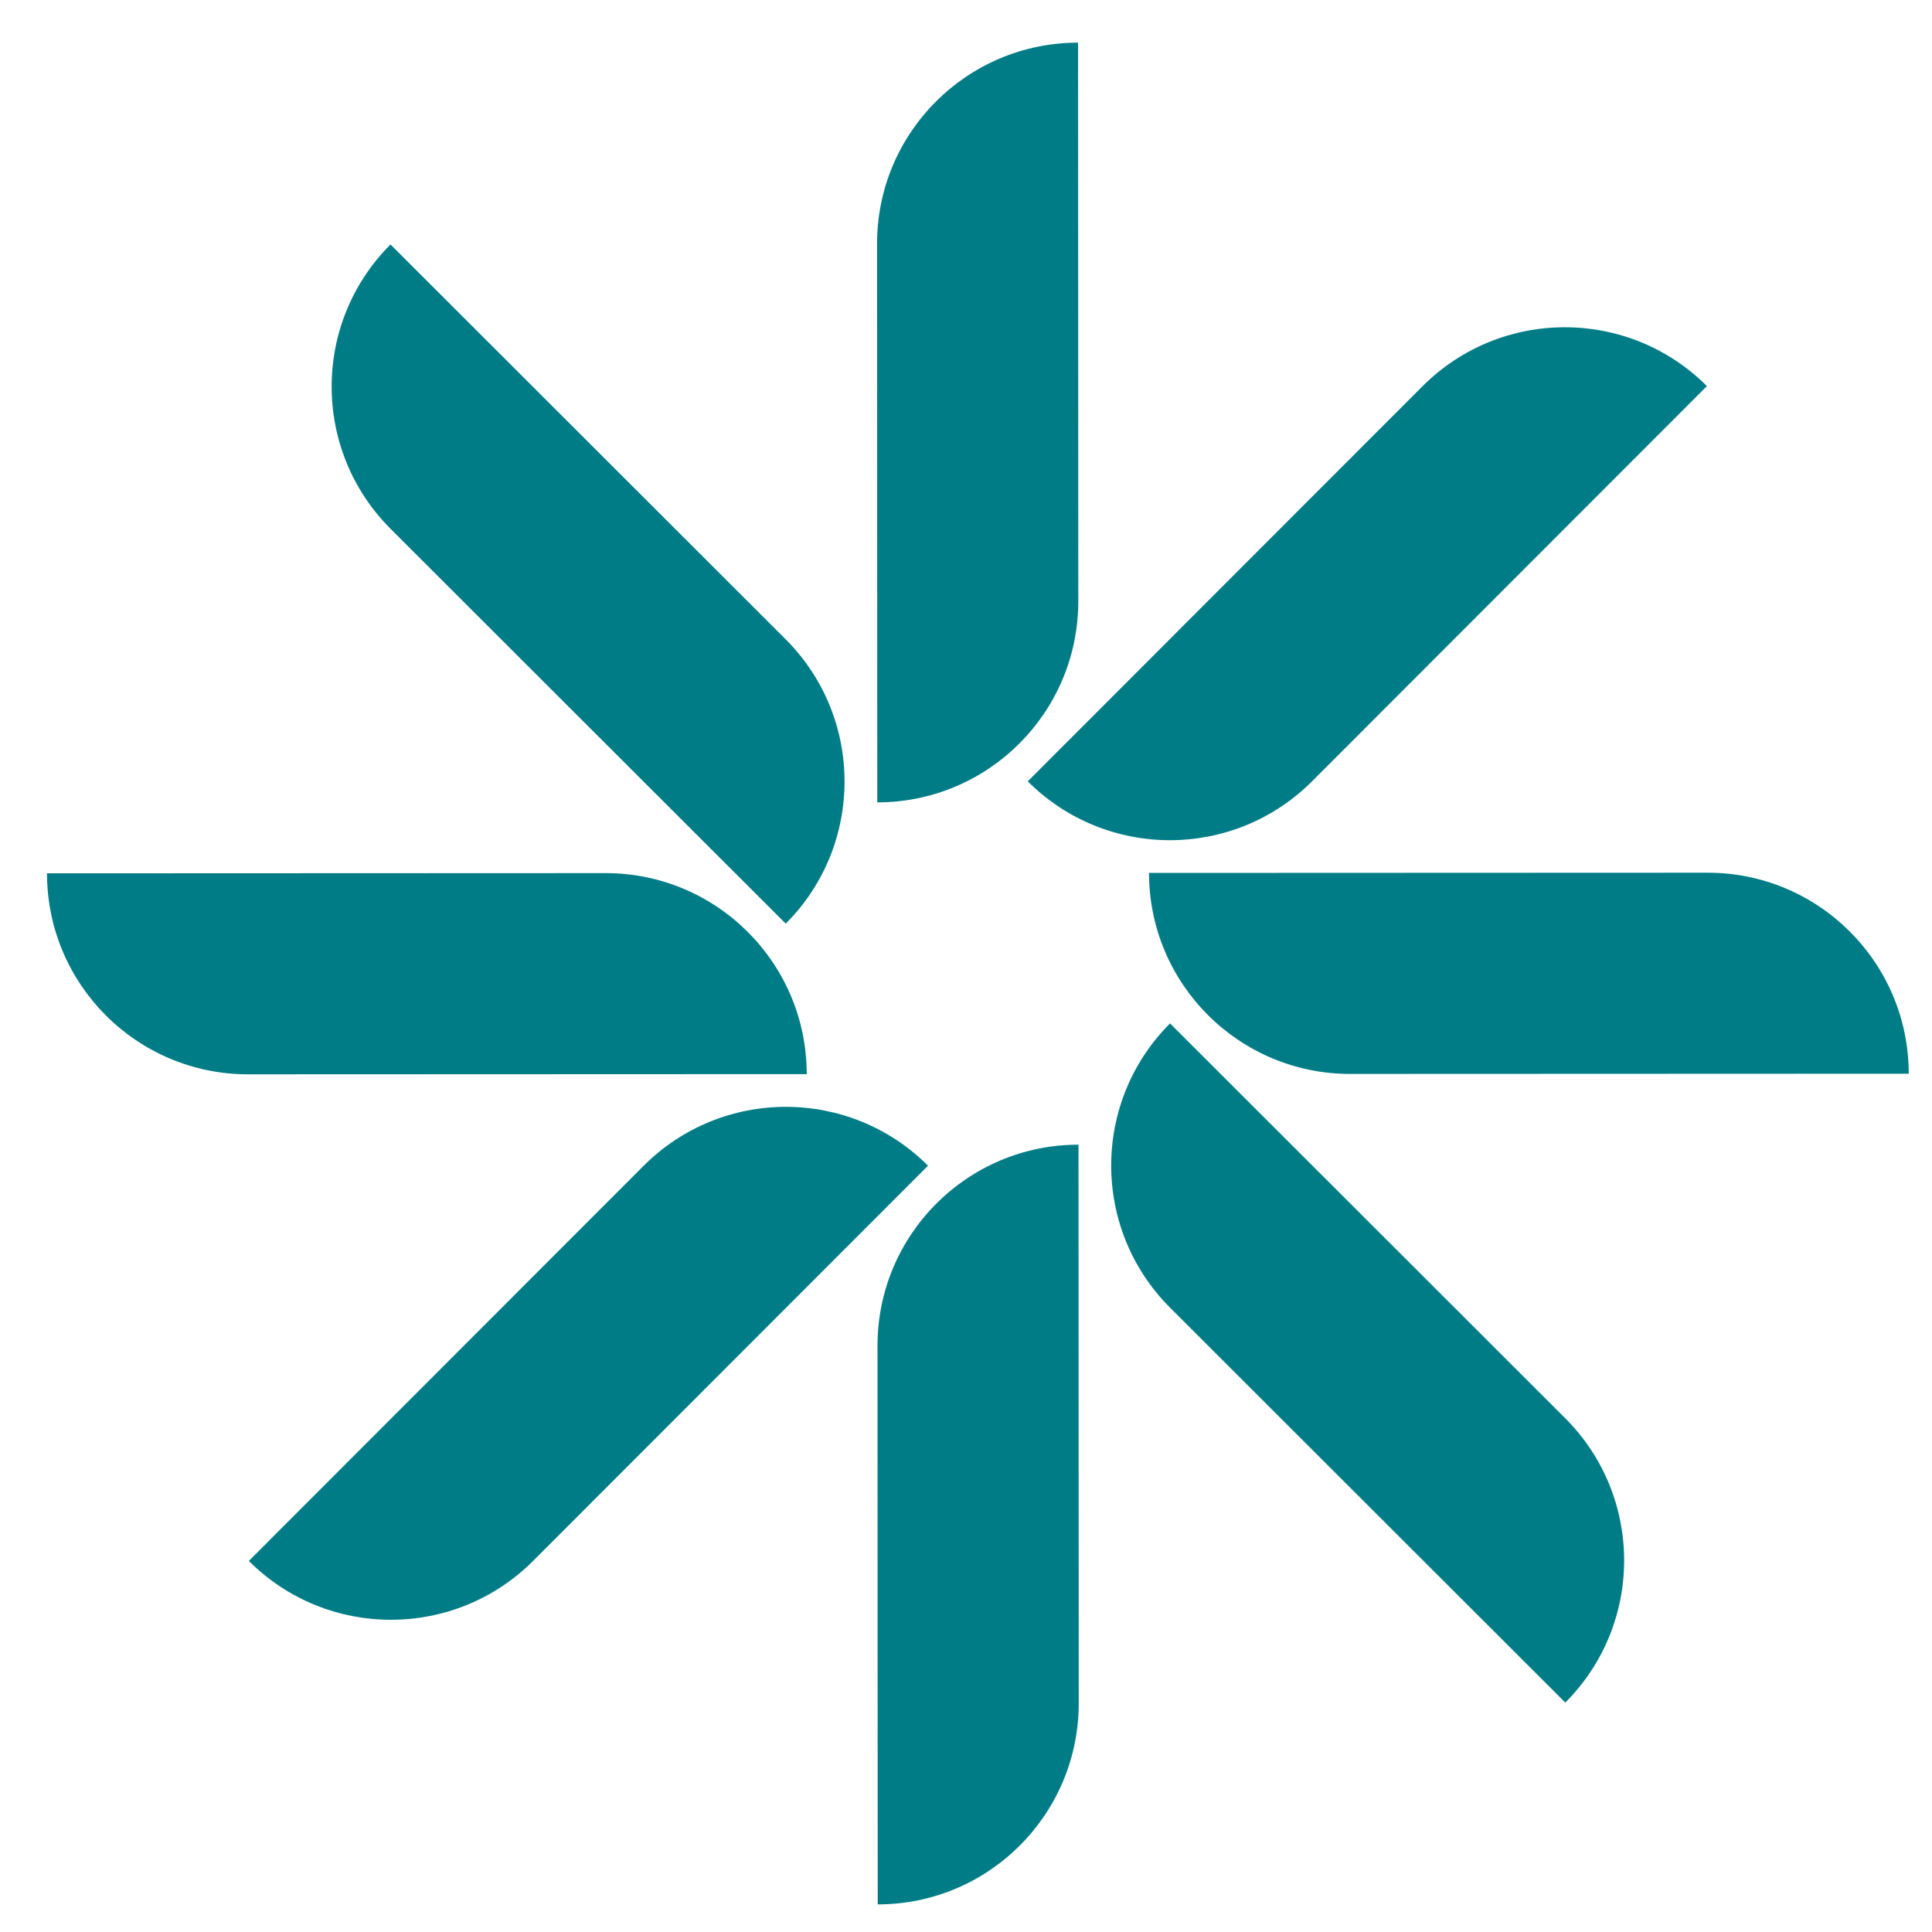
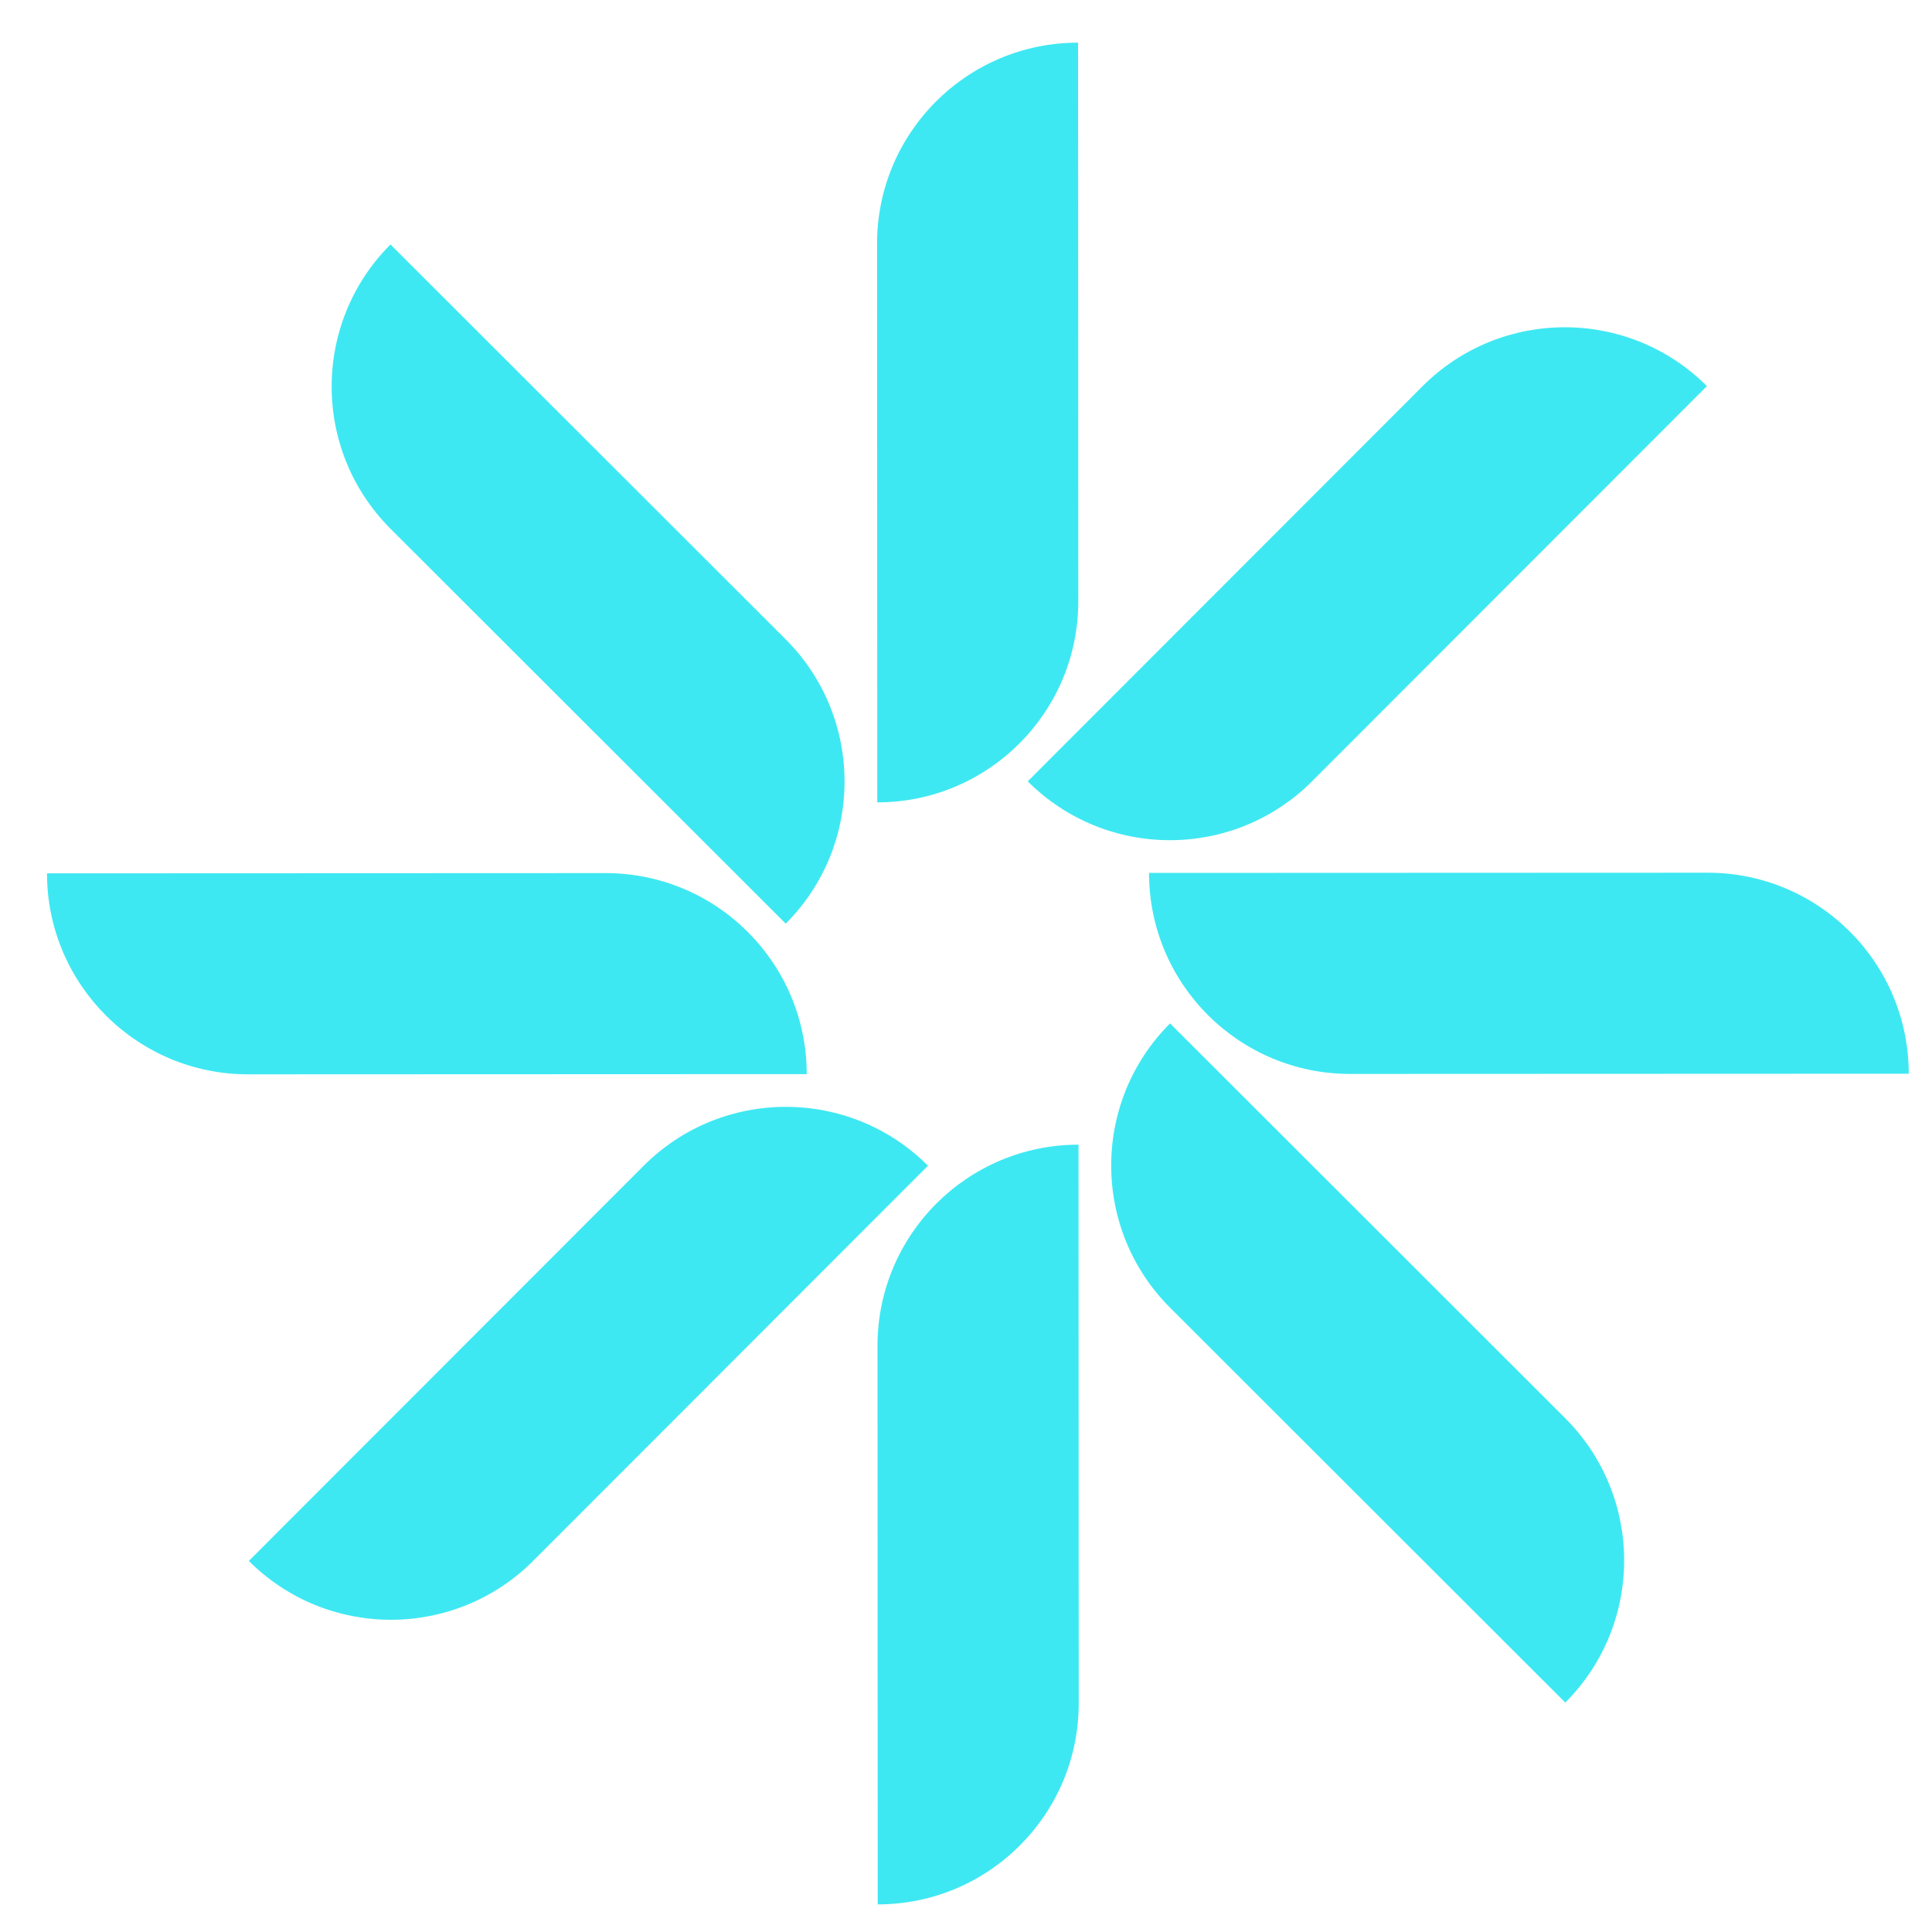
<svg xmlns="http://www.w3.org/2000/svg" viewBox="731 337 52 52">
  <g>
    <g>
-       <path style="fill:#007c86;" d="M760.028,367.809L760.028,367.809l0.006,15.034c0.001,2.989-2.421,5.413-5.41,5.414l0,0l-0.006-15.034C754.617,370.234,757.039,367.81,760.028,367.809z" />
+       <path style="fill:#3ee8f2;" d="M760.028,367.809L760.028,367.809l0.006,15.034c0.001,2.989-2.421,5.413-5.41,5.414l0,0l-0.006-15.034C754.617,370.234,757.039,367.81,760.028,367.809z" />
    </g>
    <g>
-       <path style="fill:#007c86;" d="M755.977,368.375L755.977,368.375l-10.626,10.635c-2.113,2.114-5.539,2.116-7.654,0.003l0,0l10.626-10.635C750.436,366.263,753.863,366.262,755.977,368.375z" />
+       <path style="fill:#3ee8f2;" d="M755.977,368.375L755.977,368.375l-10.626,10.635c-2.113,2.114-5.539,2.116-7.654,0.003l0,0l10.626-10.635C750.436,366.263,753.863,366.262,755.977,368.375z" />
    </g>
    <g>
-       <path style="fill:#007c86;" d="M752.713,365.91L752.713,365.91l-15.034,0.006c-2.989,0.001-5.413-2.421-5.414-5.41v0l15.034-0.006C750.288,360.499,752.712,362.921,752.713,365.91z" />
+       <path style="fill:#3ee8f2;" d="M752.713,365.91L752.713,365.91l-15.034,0.006c-2.989,0.001-5.413-2.421-5.414-5.41v0l15.034-0.006C750.288,360.499,752.712,362.921,752.713,365.91z" />
    </g>
    <g>
-       <path style="fill:#007c86;" d="M752.148,361.86L752.148,361.86l-10.635-10.626c-2.114-2.113-2.116-5.539-0.003-7.654v0l10.635,10.626C754.259,356.319,754.26,359.746,752.148,361.86z" />
+       <path style="fill:#3ee8f2;" d="M752.148,361.86L752.148,361.86l-10.635-10.626c-2.114-2.113-2.116-5.539-0.003-7.654v0l10.635,10.626C754.259,356.319,754.26,359.746,752.148,361.86z" />
    </g>
    <g>
-       <path style="fill:#007c86;" d="M754.612,358.596L754.612,358.596l-0.006-15.034c-0.001-2.989,2.421-5.413,5.41-5.414l0,0l0.006,15.034C760.023,356.171,757.601,358.595,754.612,358.596z" />
+       <path style="fill:#3ee8f2;" d="M754.612,358.596L754.612,358.596l-0.006-15.034c-0.001-2.989,2.421-5.413,5.41-5.414l0,0l0.006,15.034C760.023,356.171,757.601,358.595,754.612,358.596z" />
    </g>
    <g>
-       <path style="fill:#007c86;" d="M758.662,358.03L758.662,358.03l10.626-10.635c2.113-2.114,5.539-2.116,7.654-0.003v0l-10.626,10.635C764.203,360.142,760.777,360.143,758.662,358.03z" />
+       <path style="fill:#3ee8f2;" d="M758.662,358.03L758.662,358.03l10.626-10.635c2.113-2.114,5.539-2.116,7.654-0.003v0l-10.626,10.635C764.203,360.142,760.777,360.143,758.662,358.03z" />
    </g>
    <g>
-       <path style="fill:#007c86;" d="M761.926,360.495L761.926,360.495l15.034-0.006c2.989-0.001,5.413,2.421,5.414,5.41l0,0l-15.034,0.006C764.351,365.906,761.927,363.484,761.926,360.495z" />
+       <path style="fill:#3ee8f2;" d="M761.926,360.495L761.926,360.495l15.034-0.006c2.989-0.001,5.413,2.421,5.414,5.41l0,0l-15.034,0.006C764.351,365.906,761.927,363.484,761.926,360.495z" />
    </g>
    <g>
-       <path style="fill:#007c86;" d="M762.492,364.545L762.492,364.545l10.635,10.626c2.115,2.113,2.116,5.539,0.003,7.654l0,0l-10.635-10.626C760.38,370.086,760.379,366.659,762.492,364.545z" />
+       <path style="fill:#3ee8f2;" d="M762.492,364.545L762.492,364.545l10.635,10.626c2.115,2.113,2.116,5.539,0.003,7.654l0,0l-10.635-10.626C760.38,370.086,760.379,366.659,762.492,364.545z" />
    </g>
  </g>
</svg>
